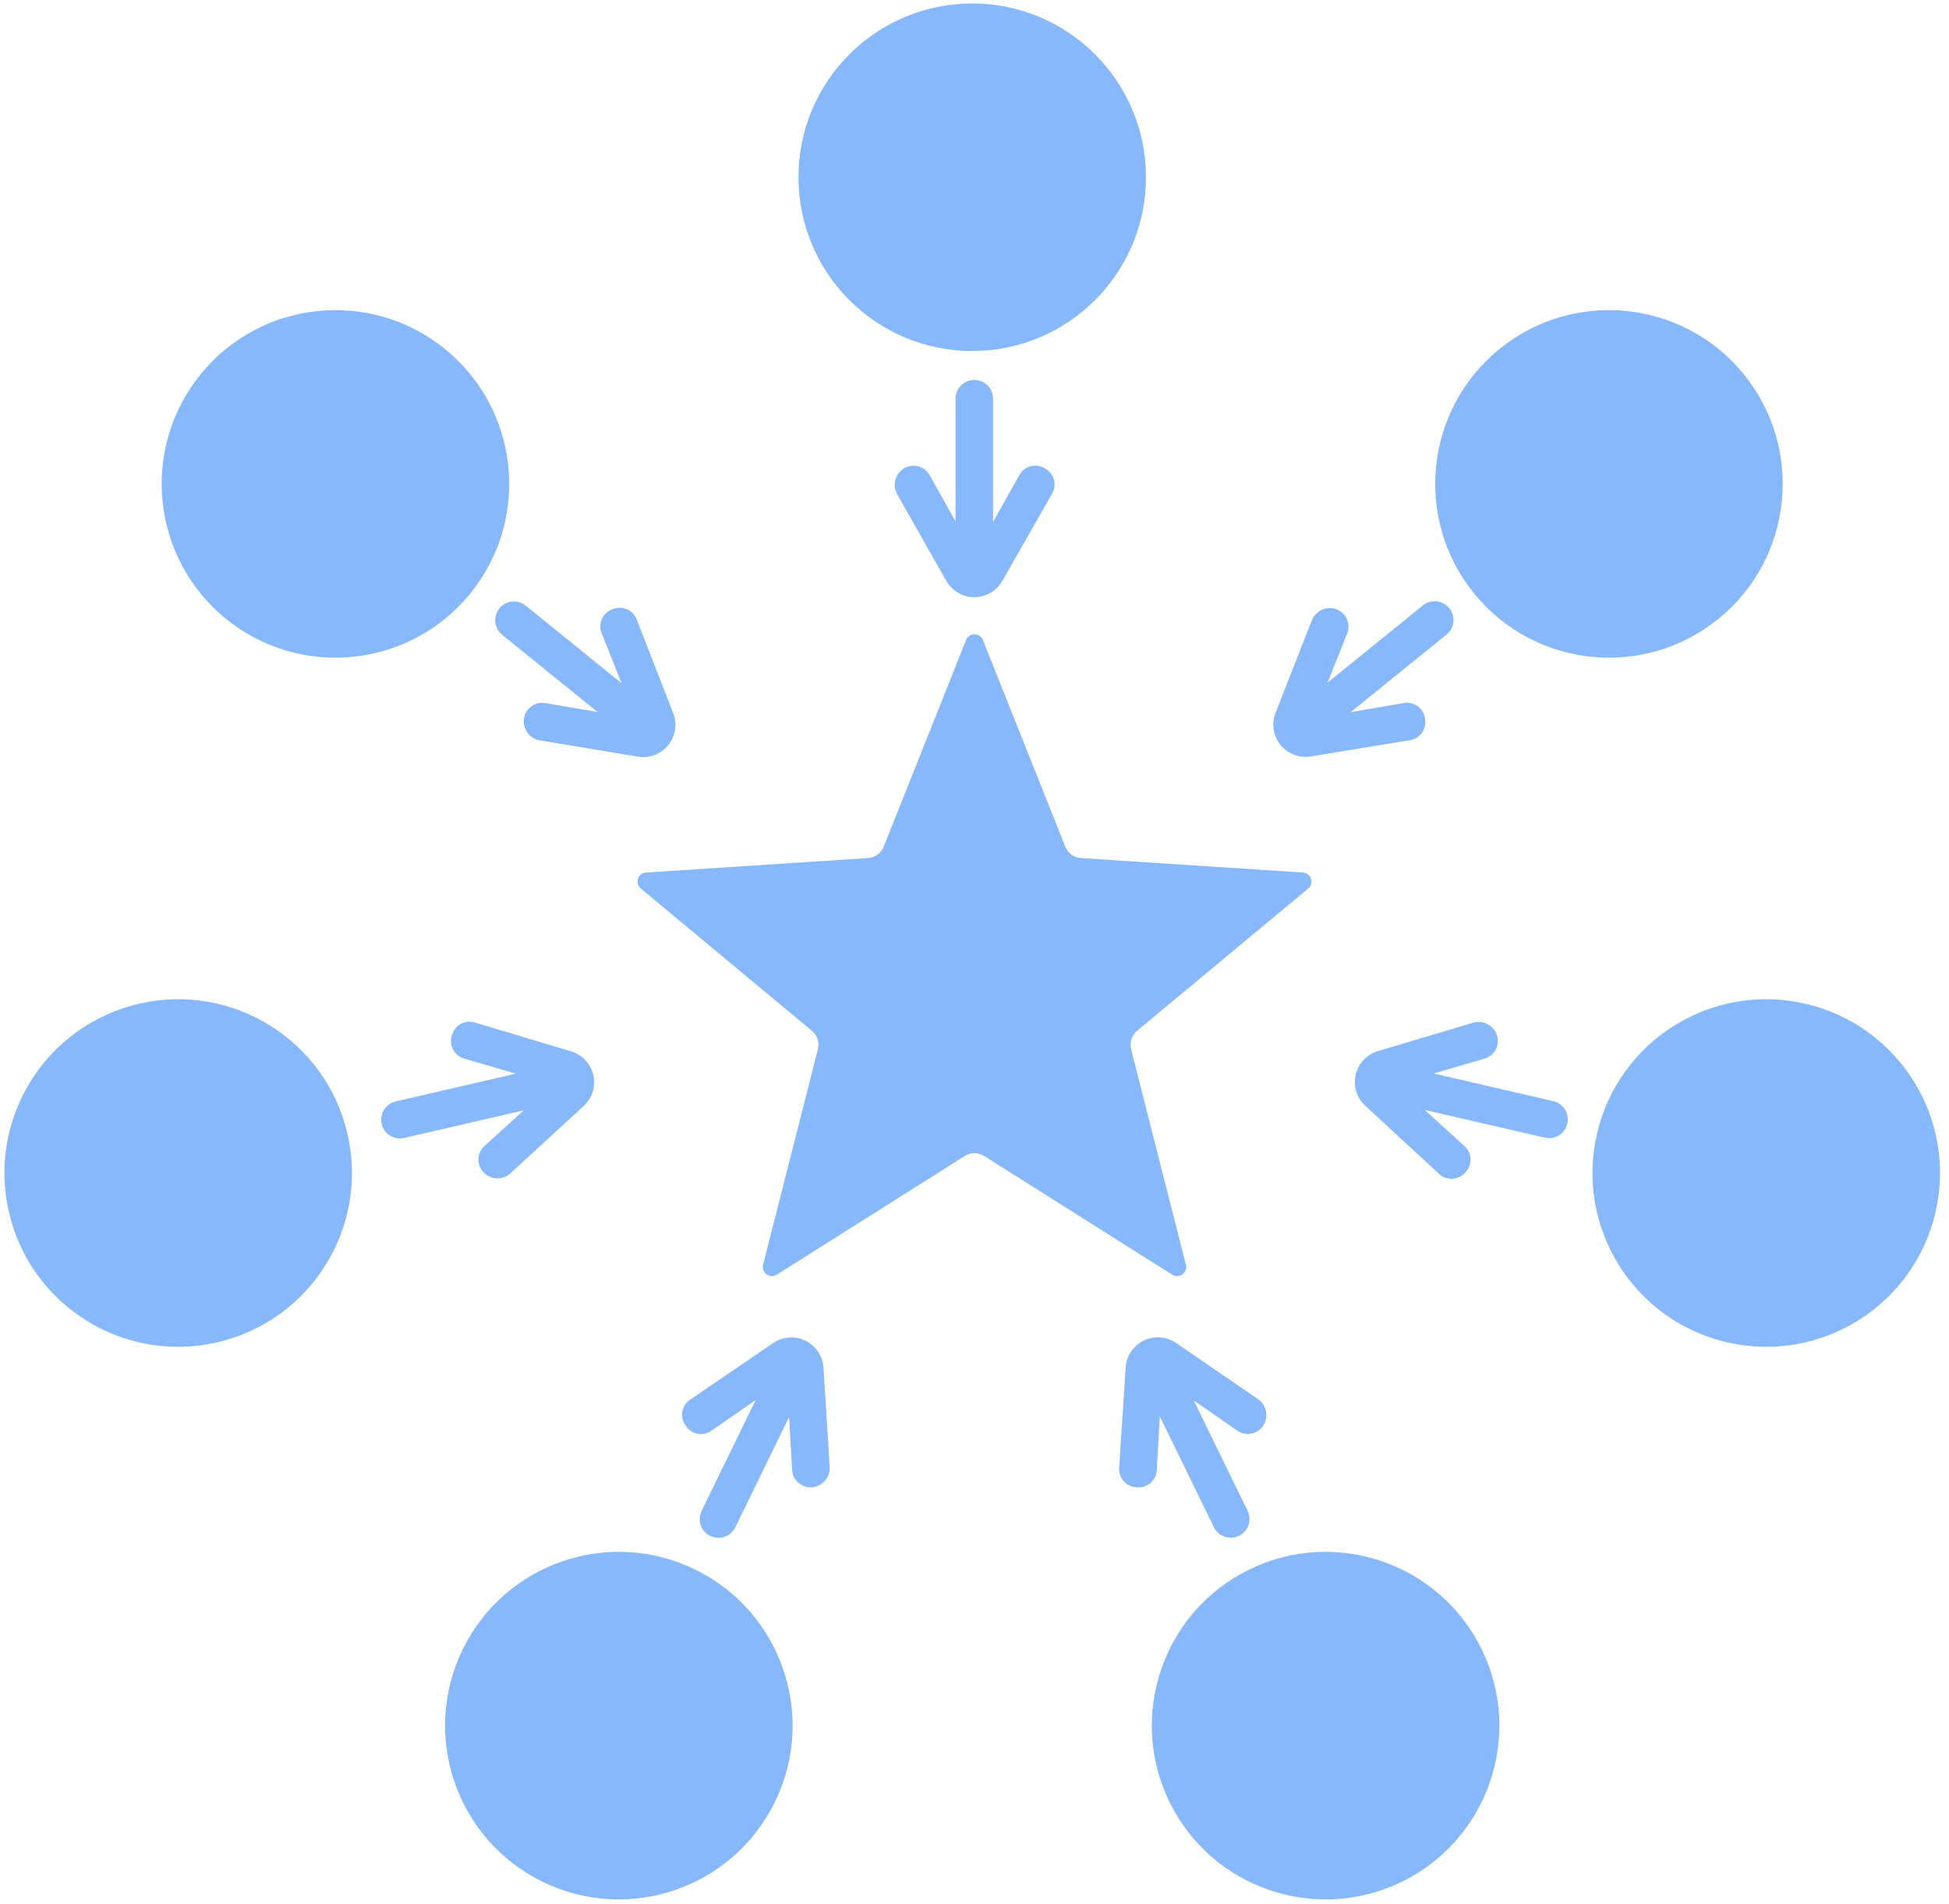
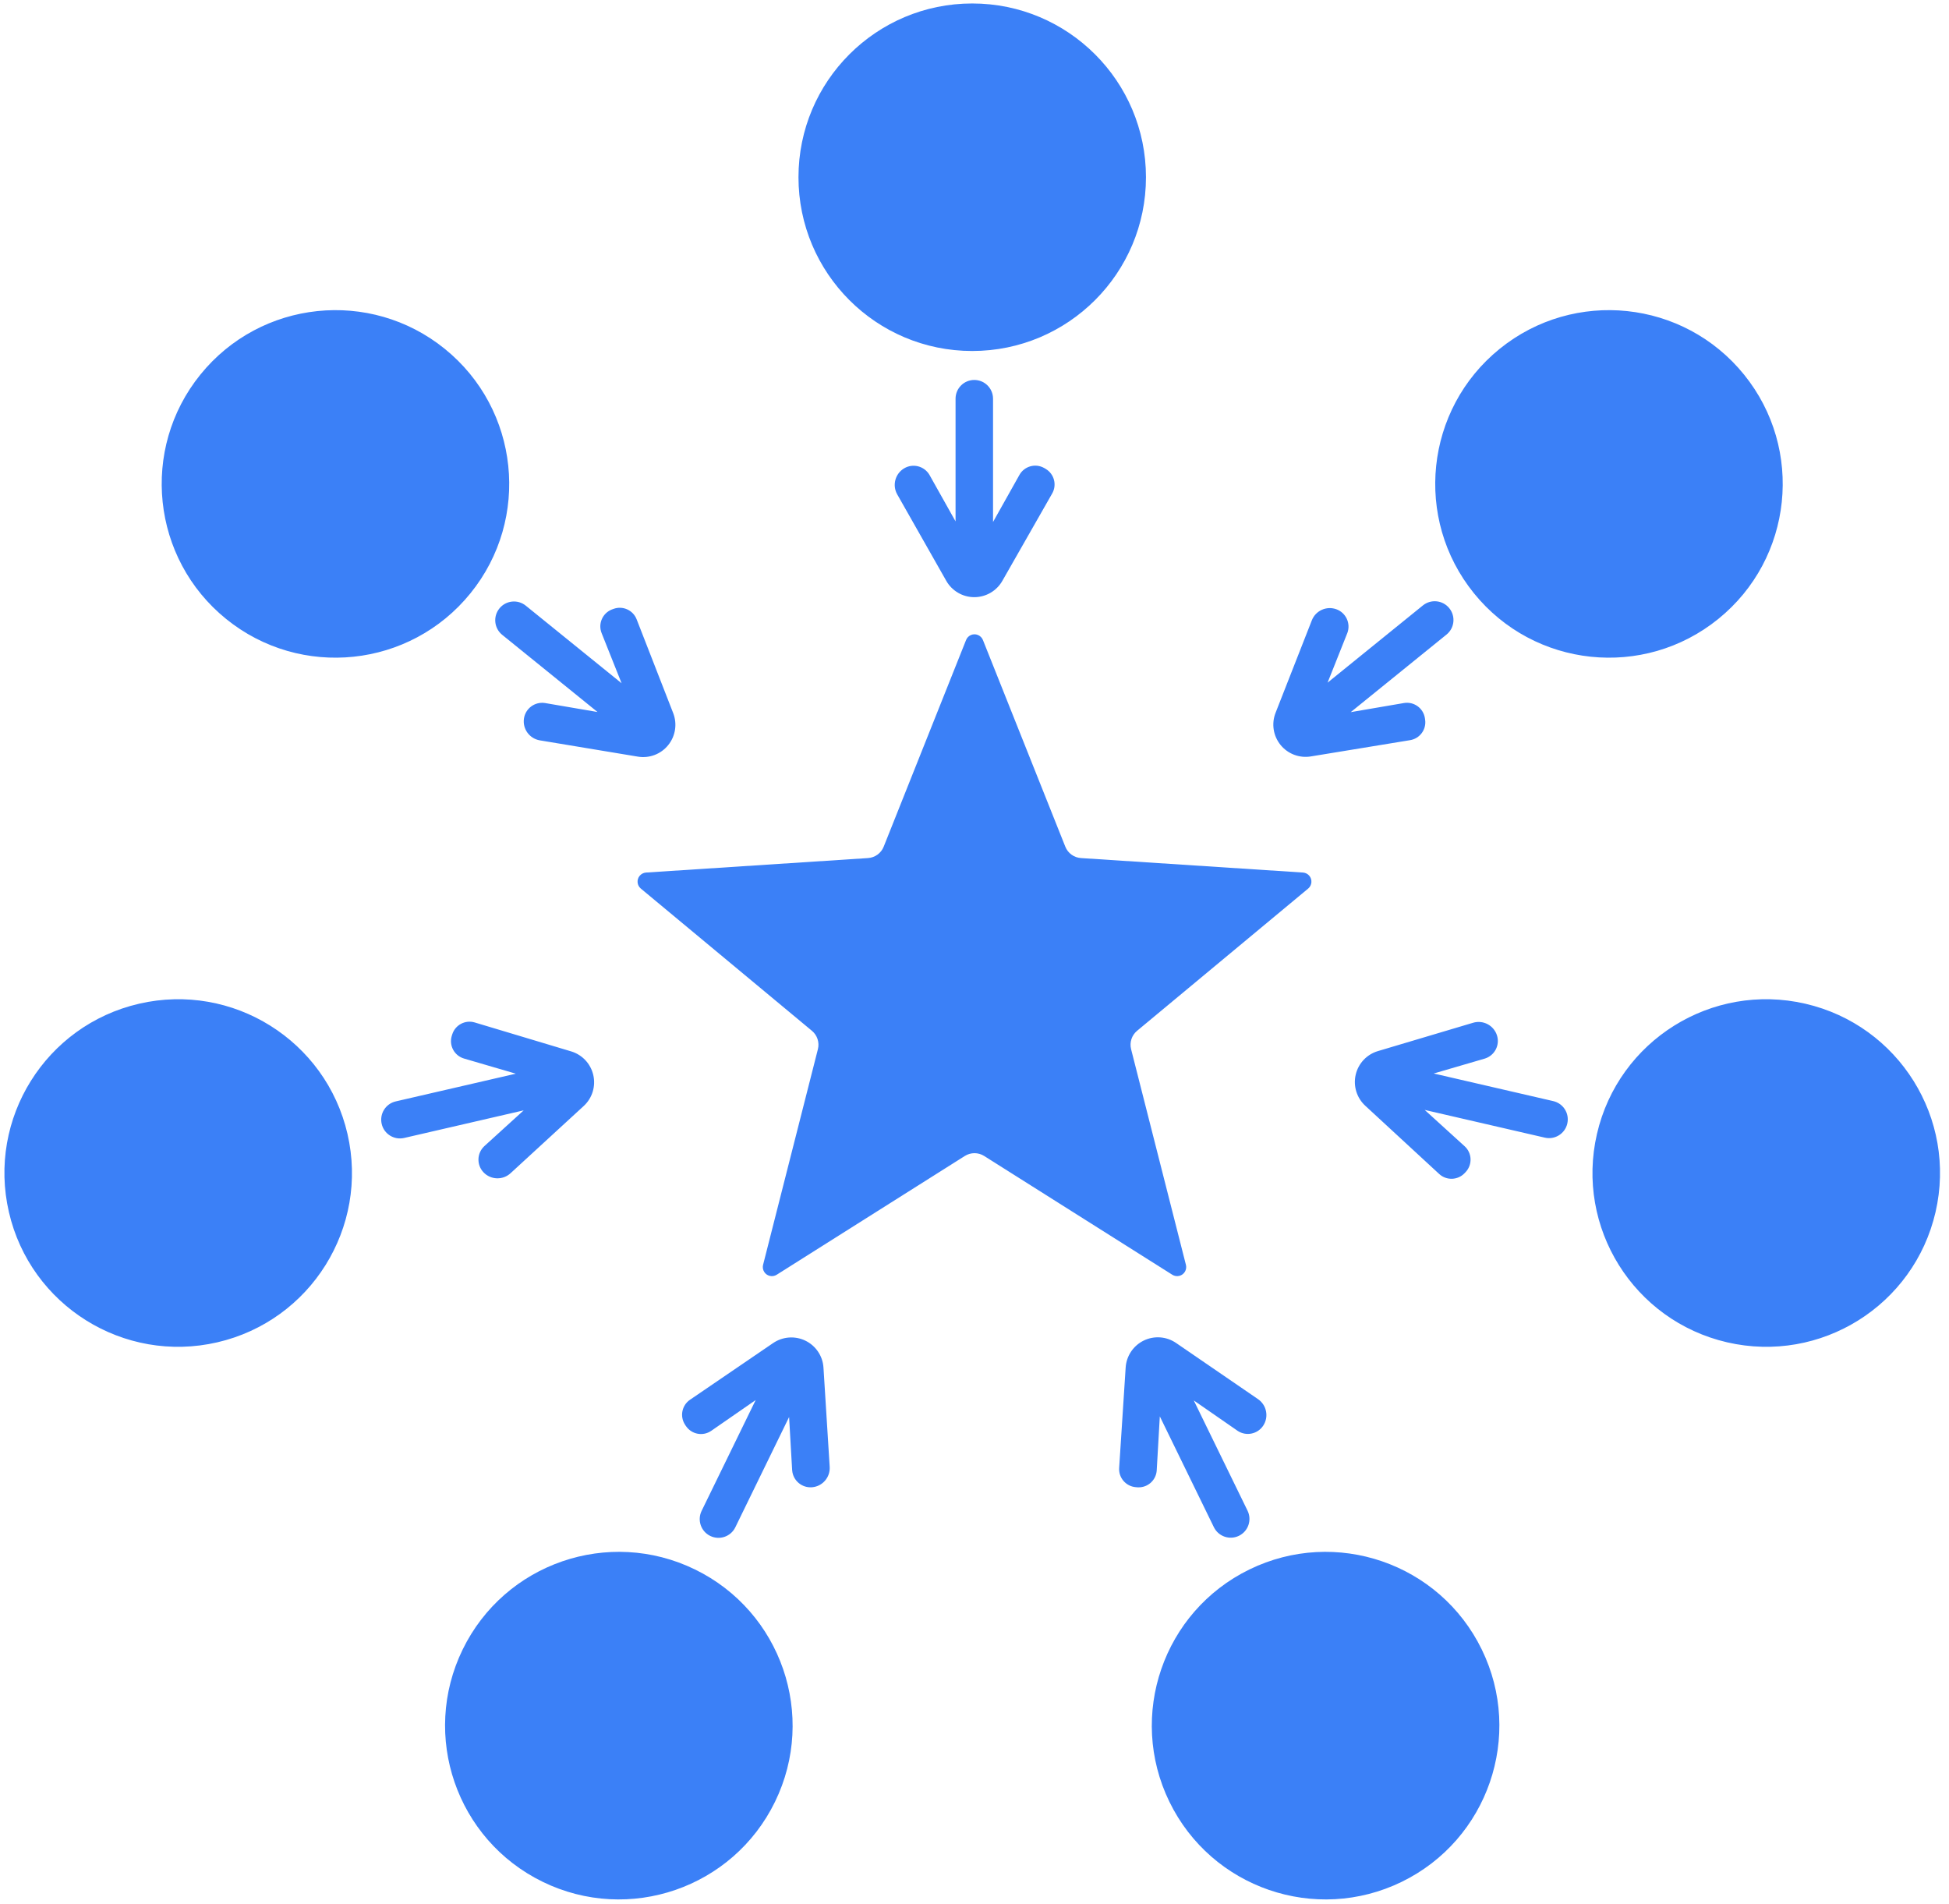
<svg xmlns="http://www.w3.org/2000/svg" width="86px" height="84px" viewBox="0 0 86 84" version="1.1">
-   <defs>
-     <filter id="filter-1">
-       <feColorMatrix in="SourceGraphic" type="matrix" values="0 0 0 0 0.24 0 0 0 0 0.48 0 0 0 0 0.96 0 0 0 1 0" />
-     </filter>
-   </defs>
  <g id="Badges" stroke="none" stroke-width="1" fill="none" fill-rule="evenodd">
-     <g id="icon/practitioner" transform="translate(-3, -4)" filter="url(#filter-1)">
-       <g>
-         <path d="M58.131,73.245 C61.937,71.389 66.527,72.969 68.383,76.775 C70.239,80.58 68.658,85.17 64.853,87.026 C61.047,88.882 56.457,87.302 54.601,83.496 C52.745,79.691 54.325,75.101 58.131,73.245 Z M23.416,76.775 C25.272,72.969 29.862,71.389 33.667,73.245 C37.473,75.101 39.053,79.691 37.197,83.496 C35.341,87.302 30.751,88.882 26.946,87.026 C23.14,85.17 21.56,80.58 23.416,76.775 Z M73.466,54.029 C74.418,49.904 78.535,47.331 82.66,48.284 C86.786,49.236 89.358,53.353 88.406,57.478 C87.453,61.604 83.337,64.176 79.211,63.224 C75.085,62.271 72.513,58.155 73.466,54.029 Z M9.138,48.284 C13.264,47.331 17.38,49.904 18.333,54.029 C19.285,58.155 16.713,62.271 12.587,63.224 C8.462,64.176 4.345,61.604 3.393,57.478 C2.44,53.353 5.013,49.236 9.138,48.284 Z M69.172,19.392 C72.462,16.728 77.29,17.235 79.954,20.525 C82.619,23.816 82.112,28.644 78.821,31.308 C75.531,33.973 70.703,33.466 68.038,30.175 C65.374,26.884 65.881,22.057 69.172,19.392 Z M11.844,20.525 C14.509,17.235 19.336,16.728 22.627,19.392 C25.918,22.057 26.425,26.884 23.76,30.175 C21.096,33.466 16.268,33.973 12.977,31.308 C9.687,28.644 9.179,23.816 11.844,20.525 Z M45.899,4.153 C50.133,4.153 53.566,7.585 53.566,11.819 C53.566,16.054 50.133,19.486 45.899,19.486 C41.665,19.486 38.233,16.054 38.233,11.819 C38.233,7.585 41.665,4.153 45.899,4.153 Z M38.541,63.152 C39.001,63.377 39.305,63.83 39.336,64.341 L39.61,68.717 C39.639,69.179 39.293,69.58 38.832,69.618 C38.384,69.655 37.992,69.322 37.955,68.875 C37.954,68.868 37.953,68.861 37.953,68.854 L37.819,66.52 L35.446,71.385 C35.246,71.796 34.751,71.966 34.34,71.766 C33.929,71.566 33.759,71.07 33.959,70.66 L36.344,65.771 L34.386,67.127 C34.023,67.379 33.524,67.288 33.273,66.925 C33.269,66.92 33.265,66.914 33.261,66.909 L33.228,66.858 C32.989,66.493 33.086,66.004 33.446,65.758 L37.114,63.256 C37.537,62.968 38.081,62.928 38.541,63.152 Z M54.893,63.251 L58.51,65.73 C58.892,65.992 58.995,66.511 58.741,66.898 C58.494,67.273 57.991,67.378 57.615,67.132 C57.61,67.128 57.604,67.124 57.598,67.12 L55.676,65.788 L58.049,70.653 C58.249,71.064 58.079,71.559 57.668,71.76 C57.257,71.96 56.762,71.789 56.562,71.379 L54.177,66.49 L54.041,68.868 C54.018,69.275 53.694,69.594 53.297,69.62 L53.197,69.621 C53.19,69.62 53.183,69.62 53.176,69.619 L53.116,69.614 C52.681,69.578 52.355,69.201 52.383,68.765 L52.67,64.335 C52.703,63.824 53.007,63.371 53.467,63.146 C53.927,62.922 54.471,62.962 54.893,63.251 Z M46.148,32.014 C46.25,32.055 46.331,32.136 46.372,32.238 L50.007,41.356 C50.121,41.642 50.39,41.838 50.698,41.858 L60.493,42.497 C60.714,42.512 60.881,42.702 60.866,42.923 C60.859,43.032 60.807,43.134 60.723,43.204 L53.174,49.479 C52.937,49.676 52.834,49.992 52.91,50.291 L55.329,59.805 C55.383,60.019 55.254,60.237 55.04,60.291 C54.933,60.318 54.82,60.3 54.728,60.242 L46.427,55.002 C46.166,54.837 45.834,54.837 45.573,55.002 L37.272,60.242 C37.086,60.36 36.839,60.304 36.721,60.117 C36.662,60.024 36.644,59.911 36.671,59.805 L39.09,50.291 C39.166,49.992 39.063,49.676 38.826,49.479 L31.277,43.204 C31.107,43.063 31.084,42.811 31.225,42.641 C31.296,42.556 31.397,42.505 31.507,42.497 L41.302,41.858 C41.61,41.838 41.879,41.642 41.993,41.356 L45.628,32.238 C45.71,32.032 45.943,31.932 46.148,32.014 Z M69.054,49.68 C69.191,50.107 68.955,50.565 68.527,50.702 C68.521,50.704 68.514,50.706 68.508,50.708 L66.263,51.363 L71.537,52.581 C71.983,52.684 72.26,53.128 72.157,53.573 C72.055,54.018 71.61,54.296 71.165,54.193 L65.865,52.97 L67.627,54.572 C67.954,54.869 67.978,55.375 67.681,55.702 L67.667,55.717 L67.667,55.717 L67.625,55.761 C67.324,56.076 66.825,56.092 66.504,55.796 L63.242,52.785 C62.866,52.438 62.705,51.916 62.82,51.417 C62.935,50.919 63.309,50.521 63.799,50.375 L68.001,49.124 C68.445,48.992 68.913,49.239 69.054,49.68 Z M23.948,49.111 L28.201,50.387 C28.691,50.534 29.064,50.932 29.179,51.431 C29.294,51.929 29.133,52.451 28.756,52.797 L25.527,55.764 C25.186,56.077 24.657,56.06 24.337,55.725 C24.027,55.401 24.039,54.886 24.363,54.576 C24.368,54.571 24.373,54.567 24.378,54.562 L26.108,52.989 L20.834,54.207 C20.389,54.309 19.944,54.032 19.842,53.587 C19.739,53.141 20.016,52.697 20.462,52.594 L25.761,51.371 L23.475,50.703 C23.051,50.579 22.808,50.135 22.932,49.711 L22.938,49.692 L22.938,49.692 L22.956,49.634 C23.089,49.218 23.53,48.986 23.948,49.111 Z M26.2,30.722 L30.428,34.145 L29.546,31.932 C29.383,31.522 29.583,31.057 29.993,30.893 C30,30.891 30.006,30.888 30.012,30.886 L30.069,30.865 C30.479,30.714 30.933,30.918 31.092,31.325 L32.705,35.462 C32.89,35.938 32.806,36.478 32.484,36.875 C32.163,37.273 31.652,37.467 31.148,37.383 L26.822,36.665 C26.365,36.589 26.053,36.162 26.119,35.704 C26.184,35.26 26.596,34.952 27.041,35.017 C27.047,35.018 27.054,35.019 27.061,35.02 L29.366,35.414 L25.159,32.008 C24.804,31.721 24.749,31.2 25.037,30.844 C25.324,30.489 25.845,30.435 26.2,30.722 Z M66.95,30.834 C67.238,31.189 67.183,31.71 66.828,31.997 L62.601,35.42 L64.948,35.018 C65.384,34.944 65.797,35.236 65.872,35.672 C65.873,35.678 65.874,35.685 65.875,35.692 L65.884,35.752 C65.947,36.184 65.652,36.586 65.221,36.656 L60.84,37.374 C60.335,37.457 59.824,37.262 59.503,36.865 C59.181,36.467 59.097,35.927 59.284,35.451 L60.885,31.369 C61.054,30.938 61.537,30.722 61.972,30.882 C62.393,31.038 62.608,31.505 62.453,31.926 C62.45,31.933 62.448,31.939 62.445,31.945 L61.58,34.118 L65.786,30.711 C66.142,30.424 66.663,30.478 66.95,30.834 Z M45.991,20.764 C46.448,20.764 46.818,21.134 46.818,21.591 L46.818,27.03 L47.983,24.953 C48.199,24.568 48.687,24.431 49.072,24.647 L49.09,24.657 L49.09,24.657 L49.142,24.688 C49.517,24.911 49.644,25.393 49.428,25.772 L47.228,29.629 C46.975,30.073 46.502,30.347 45.991,30.347 C45.479,30.347 45.008,30.072 44.755,29.628 L42.591,25.814 C42.362,25.412 42.498,24.9 42.896,24.663 C43.281,24.434 43.78,24.561 44.01,24.947 C44.013,24.953 44.017,24.959 44.02,24.965 L45.164,27.004 L45.164,21.591 C45.164,21.134 45.534,20.764 45.991,20.764 Z" id="Icon-color" fill="#3B80F7" fill-rule="nonzero" />
+     <g id="Group" transform="translate(-3, -4)" fill="#3B80F7" fill-rule="nonzero">
+       <g id="icon/practitioner">
+         <path d="M58.131,73.245 C61.937,71.389 66.527,72.969 68.383,76.775 C70.239,80.58 68.658,85.17 64.853,87.026 C61.047,88.882 56.457,87.302 54.601,83.496 C52.745,79.691 54.325,75.101 58.131,73.245 Z M23.416,76.775 C25.272,72.969 29.862,71.389 33.667,73.245 C37.473,75.101 39.053,79.691 37.197,83.496 C35.341,87.302 30.751,88.882 26.946,87.026 C23.14,85.17 21.56,80.58 23.416,76.775 Z M73.466,54.029 C74.418,49.904 78.535,47.331 82.66,48.284 C86.786,49.236 89.358,53.353 88.406,57.478 C87.453,61.604 83.337,64.176 79.211,63.224 C75.085,62.271 72.513,58.155 73.466,54.029 Z M9.138,48.284 C13.264,47.331 17.38,49.904 18.333,54.029 C19.285,58.155 16.713,62.271 12.587,63.224 C8.462,64.176 4.345,61.604 3.393,57.478 C2.44,53.353 5.013,49.236 9.138,48.284 Z M69.172,19.392 C72.462,16.728 77.29,17.235 79.954,20.525 C82.619,23.816 82.112,28.644 78.821,31.308 C75.531,33.973 70.703,33.466 68.038,30.175 C65.374,26.884 65.881,22.057 69.172,19.392 Z M11.844,20.525 C14.509,17.235 19.336,16.728 22.627,19.392 C25.918,22.057 26.425,26.884 23.76,30.175 C21.096,33.466 16.268,33.973 12.977,31.308 C9.687,28.644 9.179,23.816 11.844,20.525 Z M45.899,4.153 C50.133,4.153 53.566,7.585 53.566,11.819 C53.566,16.054 50.133,19.486 45.899,19.486 C41.665,19.486 38.233,16.054 38.233,11.819 C38.233,7.585 41.665,4.153 45.899,4.153 Z M38.541,63.152 C39.001,63.377 39.305,63.83 39.336,64.341 L39.61,68.717 C39.639,69.179 39.293,69.58 38.832,69.618 C38.384,69.655 37.992,69.322 37.955,68.875 C37.954,68.868 37.953,68.861 37.953,68.854 L37.819,66.52 L35.446,71.385 C35.246,71.796 34.751,71.966 34.34,71.766 C33.929,71.566 33.759,71.07 33.959,70.66 L36.344,65.771 L34.386,67.127 C34.023,67.379 33.524,67.288 33.273,66.925 C33.269,66.92 33.265,66.914 33.261,66.909 L33.228,66.858 C32.989,66.493 33.086,66.004 33.446,65.758 L37.114,63.256 C37.537,62.968 38.081,62.928 38.541,63.152 Z M54.893,63.251 L58.51,65.73 C58.892,65.992 58.995,66.511 58.741,66.898 C58.494,67.273 57.991,67.378 57.615,67.132 C57.61,67.128 57.604,67.124 57.598,67.12 L55.676,65.788 L58.049,70.653 C58.249,71.064 58.079,71.559 57.668,71.76 C57.257,71.96 56.762,71.789 56.562,71.379 L54.177,66.49 L54.041,68.868 C54.018,69.275 53.694,69.594 53.297,69.62 L53.197,69.621 C53.19,69.62 53.183,69.62 53.176,69.619 L53.116,69.614 C52.681,69.578 52.355,69.201 52.383,68.765 L52.67,64.335 C52.703,63.824 53.007,63.371 53.467,63.146 C53.927,62.922 54.471,62.962 54.893,63.251 Z M46.148,32.014 C46.25,32.055 46.331,32.136 46.372,32.238 L50.007,41.356 C50.121,41.642 50.39,41.838 50.698,41.858 L60.493,42.497 C60.714,42.512 60.881,42.702 60.866,42.923 C60.859,43.032 60.807,43.134 60.723,43.204 L53.174,49.479 C52.937,49.676 52.834,49.992 52.91,50.291 L55.329,59.805 C55.383,60.019 55.254,60.237 55.04,60.291 C54.933,60.318 54.82,60.3 54.728,60.242 L46.427,55.002 C46.166,54.837 45.834,54.837 45.573,55.002 L37.272,60.242 C37.086,60.36 36.839,60.304 36.721,60.117 C36.662,60.024 36.644,59.911 36.671,59.805 L39.09,50.291 C39.166,49.992 39.063,49.676 38.826,49.479 L31.277,43.204 C31.107,43.063 31.084,42.811 31.225,42.641 C31.296,42.556 31.397,42.505 31.507,42.497 L41.302,41.858 C41.61,41.838 41.879,41.642 41.993,41.356 L45.628,32.238 C45.71,32.032 45.943,31.932 46.148,32.014 Z M69.054,49.68 C69.191,50.107 68.955,50.565 68.527,50.702 C68.521,50.704 68.514,50.706 68.508,50.708 L66.263,51.363 L71.537,52.581 C71.983,52.684 72.26,53.128 72.157,53.573 C72.055,54.018 71.61,54.296 71.165,54.193 L65.865,52.97 L67.627,54.572 C67.954,54.869 67.978,55.375 67.681,55.702 L67.667,55.717 L67.667,55.717 L67.625,55.761 C67.324,56.076 66.825,56.092 66.504,55.796 L63.242,52.785 C62.866,52.438 62.705,51.916 62.82,51.417 C62.935,50.919 63.309,50.521 63.799,50.375 L68.001,49.124 C68.445,48.992 68.913,49.239 69.054,49.68 Z M23.948,49.111 L28.201,50.387 C28.691,50.534 29.064,50.932 29.179,51.431 C29.294,51.929 29.133,52.451 28.756,52.797 L25.527,55.764 C25.186,56.077 24.657,56.06 24.337,55.725 C24.027,55.401 24.039,54.886 24.363,54.576 C24.368,54.571 24.373,54.567 24.378,54.562 L26.108,52.989 L20.834,54.207 C20.389,54.309 19.944,54.032 19.842,53.587 C19.739,53.141 20.016,52.697 20.462,52.594 L25.761,51.371 L23.475,50.703 C23.051,50.579 22.808,50.135 22.932,49.711 L22.938,49.692 L22.938,49.692 L22.956,49.634 C23.089,49.218 23.53,48.986 23.948,49.111 Z M26.2,30.722 L30.428,34.145 L29.546,31.932 C29.383,31.522 29.583,31.057 29.993,30.893 C30,30.891 30.006,30.888 30.012,30.886 L30.069,30.865 C30.479,30.714 30.933,30.918 31.092,31.325 L32.705,35.462 C32.89,35.938 32.806,36.478 32.484,36.875 C32.163,37.273 31.652,37.467 31.148,37.383 L26.822,36.665 C26.365,36.589 26.053,36.162 26.119,35.704 C26.184,35.26 26.596,34.952 27.041,35.017 C27.047,35.018 27.054,35.019 27.061,35.02 L29.366,35.414 L25.159,32.008 C24.804,31.721 24.749,31.2 25.037,30.844 C25.324,30.489 25.845,30.435 26.2,30.722 Z M66.95,30.834 C67.238,31.189 67.183,31.71 66.828,31.997 L62.601,35.42 L64.948,35.018 C65.384,34.944 65.797,35.236 65.872,35.672 C65.873,35.678 65.874,35.685 65.875,35.692 L65.884,35.752 C65.947,36.184 65.652,36.586 65.221,36.656 L60.84,37.374 C60.335,37.457 59.824,37.262 59.503,36.865 C59.181,36.467 59.097,35.927 59.284,35.451 L60.885,31.369 C61.054,30.938 61.537,30.722 61.972,30.882 C62.393,31.038 62.608,31.505 62.453,31.926 C62.45,31.933 62.448,31.939 62.445,31.945 L61.58,34.118 L65.786,30.711 C66.142,30.424 66.663,30.478 66.95,30.834 Z M45.991,20.764 C46.448,20.764 46.818,21.134 46.818,21.591 L46.818,27.03 L47.983,24.953 C48.199,24.568 48.687,24.431 49.072,24.647 L49.09,24.657 L49.09,24.657 L49.142,24.688 C49.517,24.911 49.644,25.393 49.428,25.772 L47.228,29.629 C46.975,30.073 46.502,30.347 45.991,30.347 C45.479,30.347 45.008,30.072 44.755,29.628 L42.591,25.814 C42.362,25.412 42.498,24.9 42.896,24.663 C43.281,24.434 43.78,24.561 44.01,24.947 C44.013,24.953 44.017,24.959 44.02,24.965 L45.164,27.004 L45.164,21.591 C45.164,21.134 45.534,20.764 45.991,20.764 Z" id="Icon-color" />
      </g>
    </g>
  </g>
</svg>
